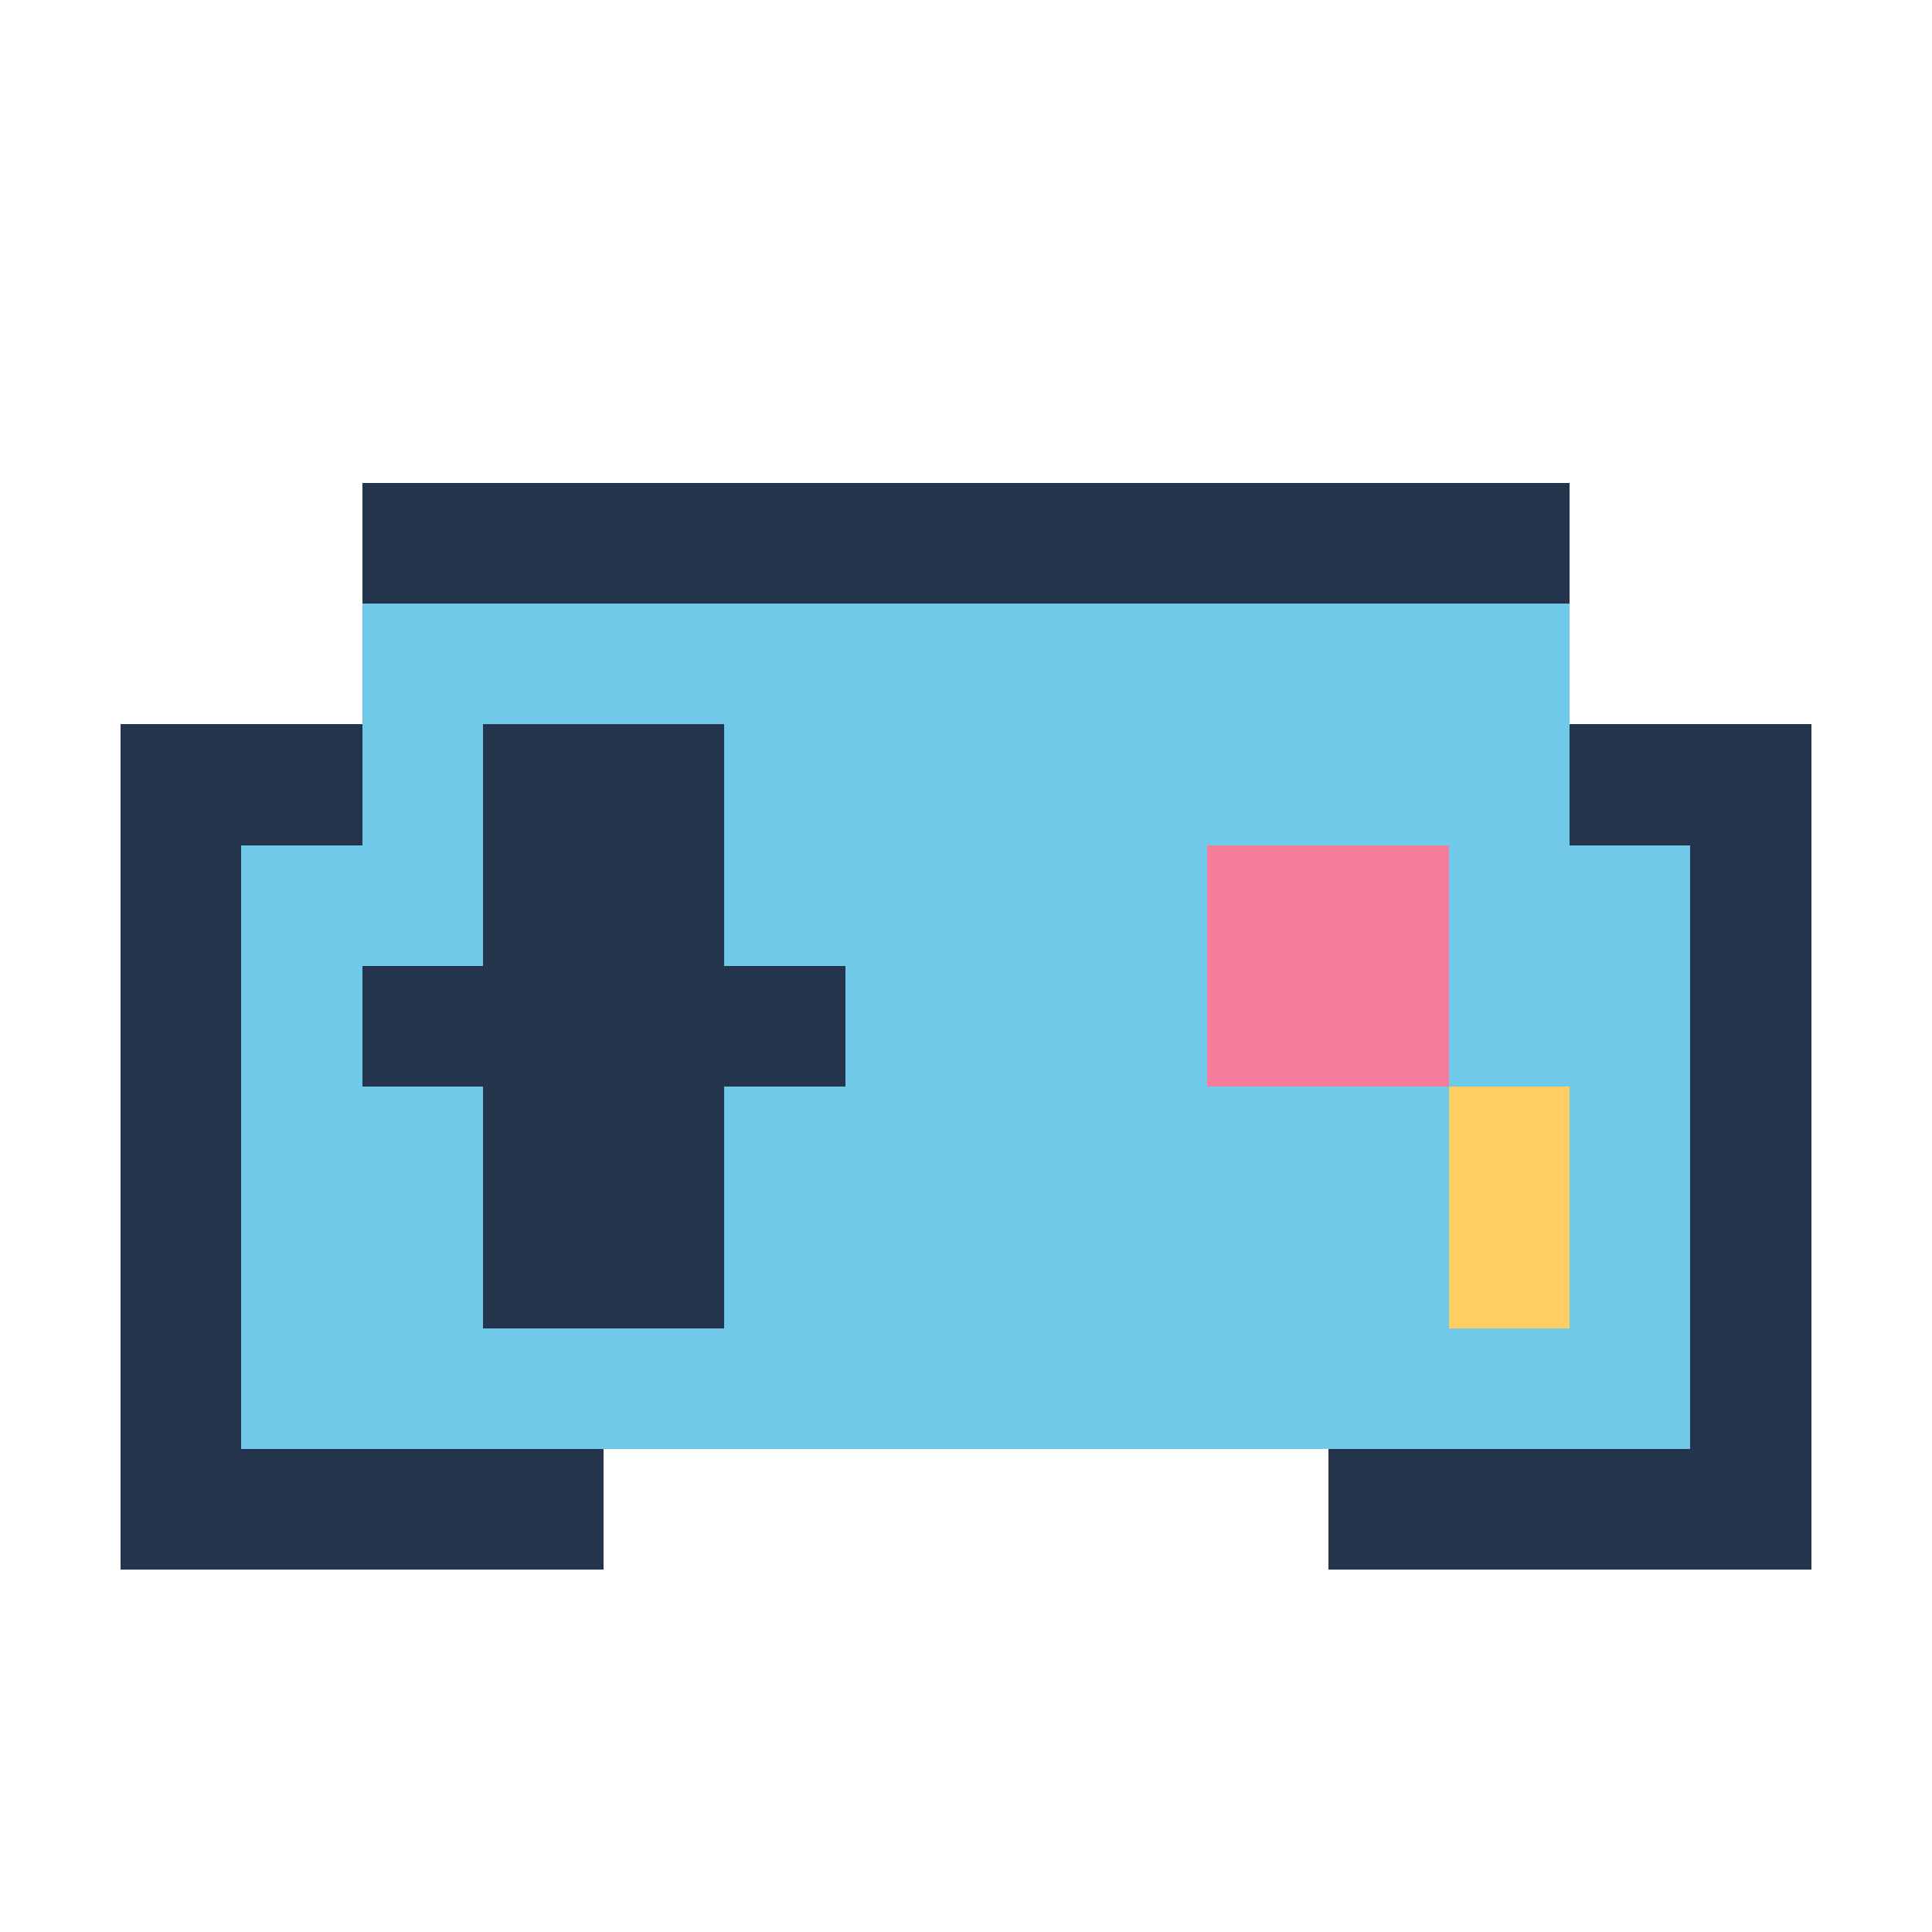
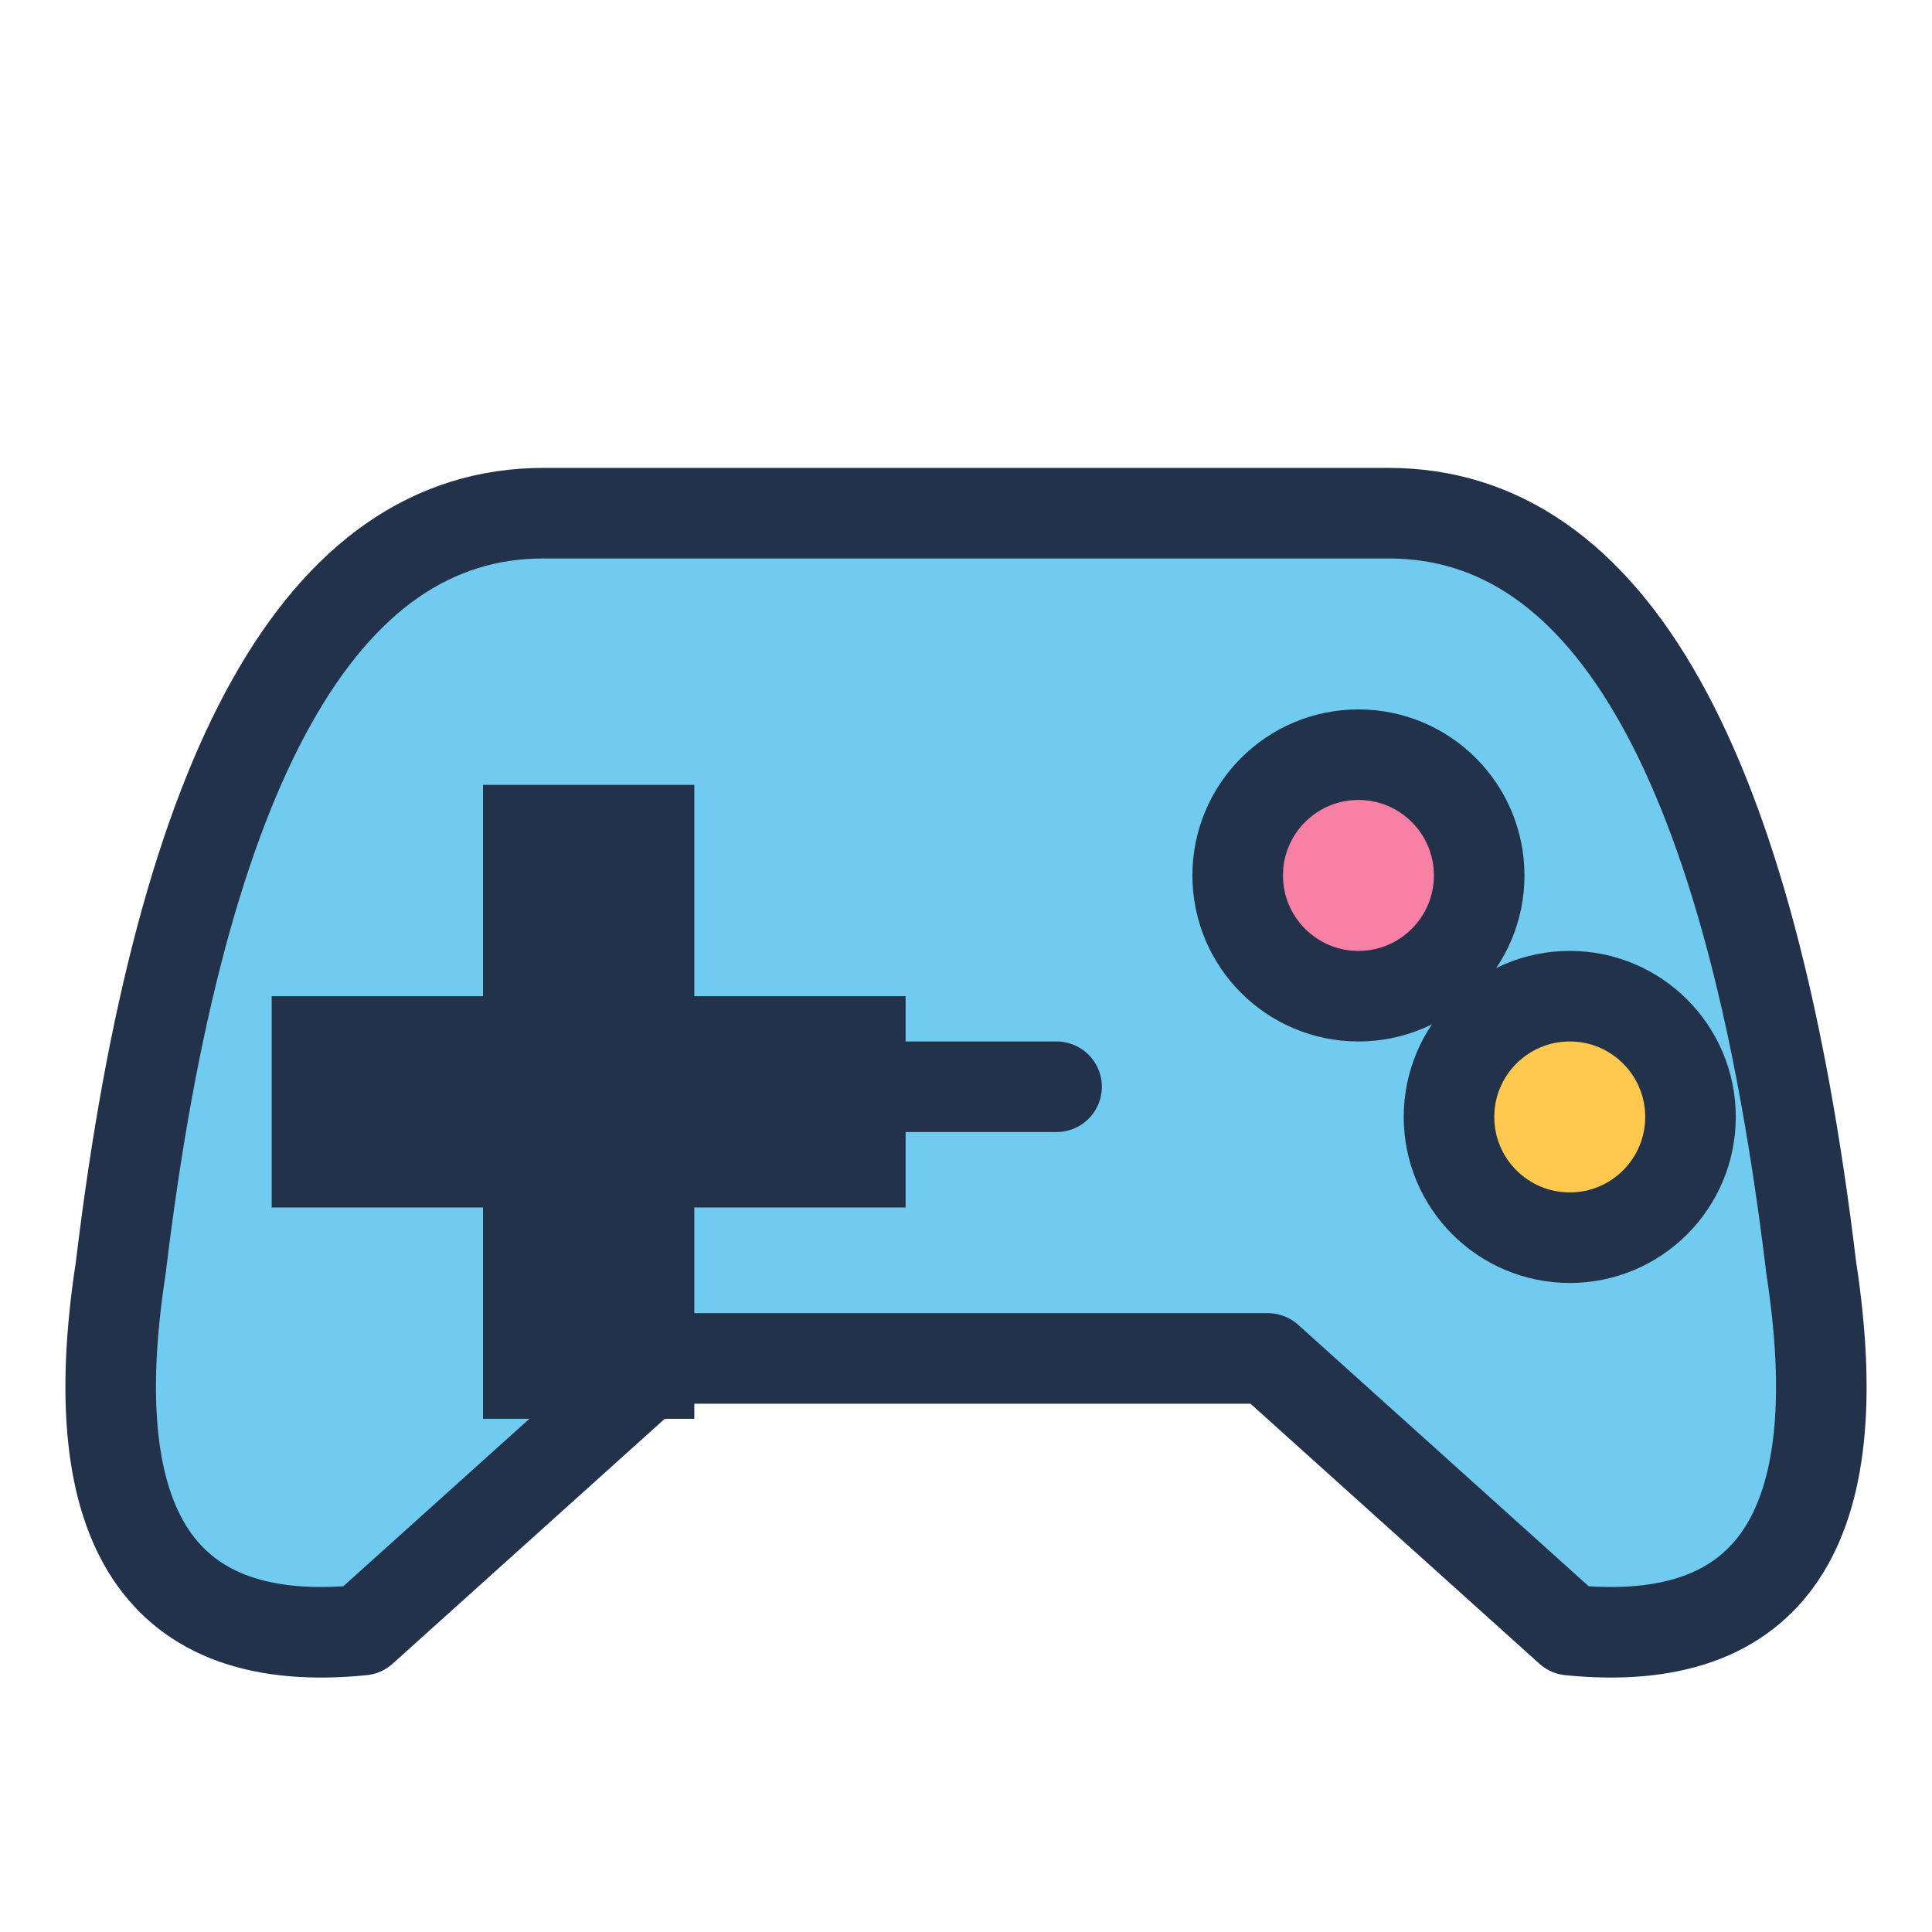
- <svg xmlns="http://www.w3.org/2000/svg" viewBox="0 0 16 16" shape-rendering="crispEdges">
-   <path d="M3 4h10v2h2v7h-4v-2H5v2H1V6h2z" fill="#24344d" />
-   <rect x="3" y="5" width="10" height="5" fill="#70c9e8" />
-   <rect x="2" y="7" width="12" height="5" fill="#70c9e8" />
-   <rect x="4" y="6" width="2" height="5" fill="#24344d" />
-   <rect x="3" y="8" width="4" height="1" fill="#24344d" />
-   <rect x="10" y="7" width="2" height="2" fill="#f57d9b" />
-   <rect x="12" y="9" width="1" height="2" fill="#ffce63" />
+ <svg xmlns="http://www.w3.org/2000/svg" viewBox="0 0 64 64" width="64" height="64">
+   <path d="M18 17h28q11 0 14 25 2 13-8 12l-10-9H22l-10 9Q2 55 4 42q3-25 14-25z" fill="#71caf0" stroke="#23324b" stroke-width="3" stroke-linejoin="round" stroke-linecap="round" />
+   <path d="M16 26h7v7h7v7h-7v7h-7v-7H9v-7h7z" fill="#23324b" stroke="none" stroke-width="3" stroke-linejoin="round" stroke-linecap="round" />
+   <circle cx="45" cy="29" r="4" fill="#f880a5" stroke="#23324b" stroke-width="3" />
+   <circle cx="52" cy="37" r="4" fill="#ffc84f" stroke="#23324b" stroke-width="3" />
+   <path d="M29 36h6" fill="none" stroke="#23324b" stroke-width="3" stroke-linejoin="round" stroke-linecap="round" />
</svg>
